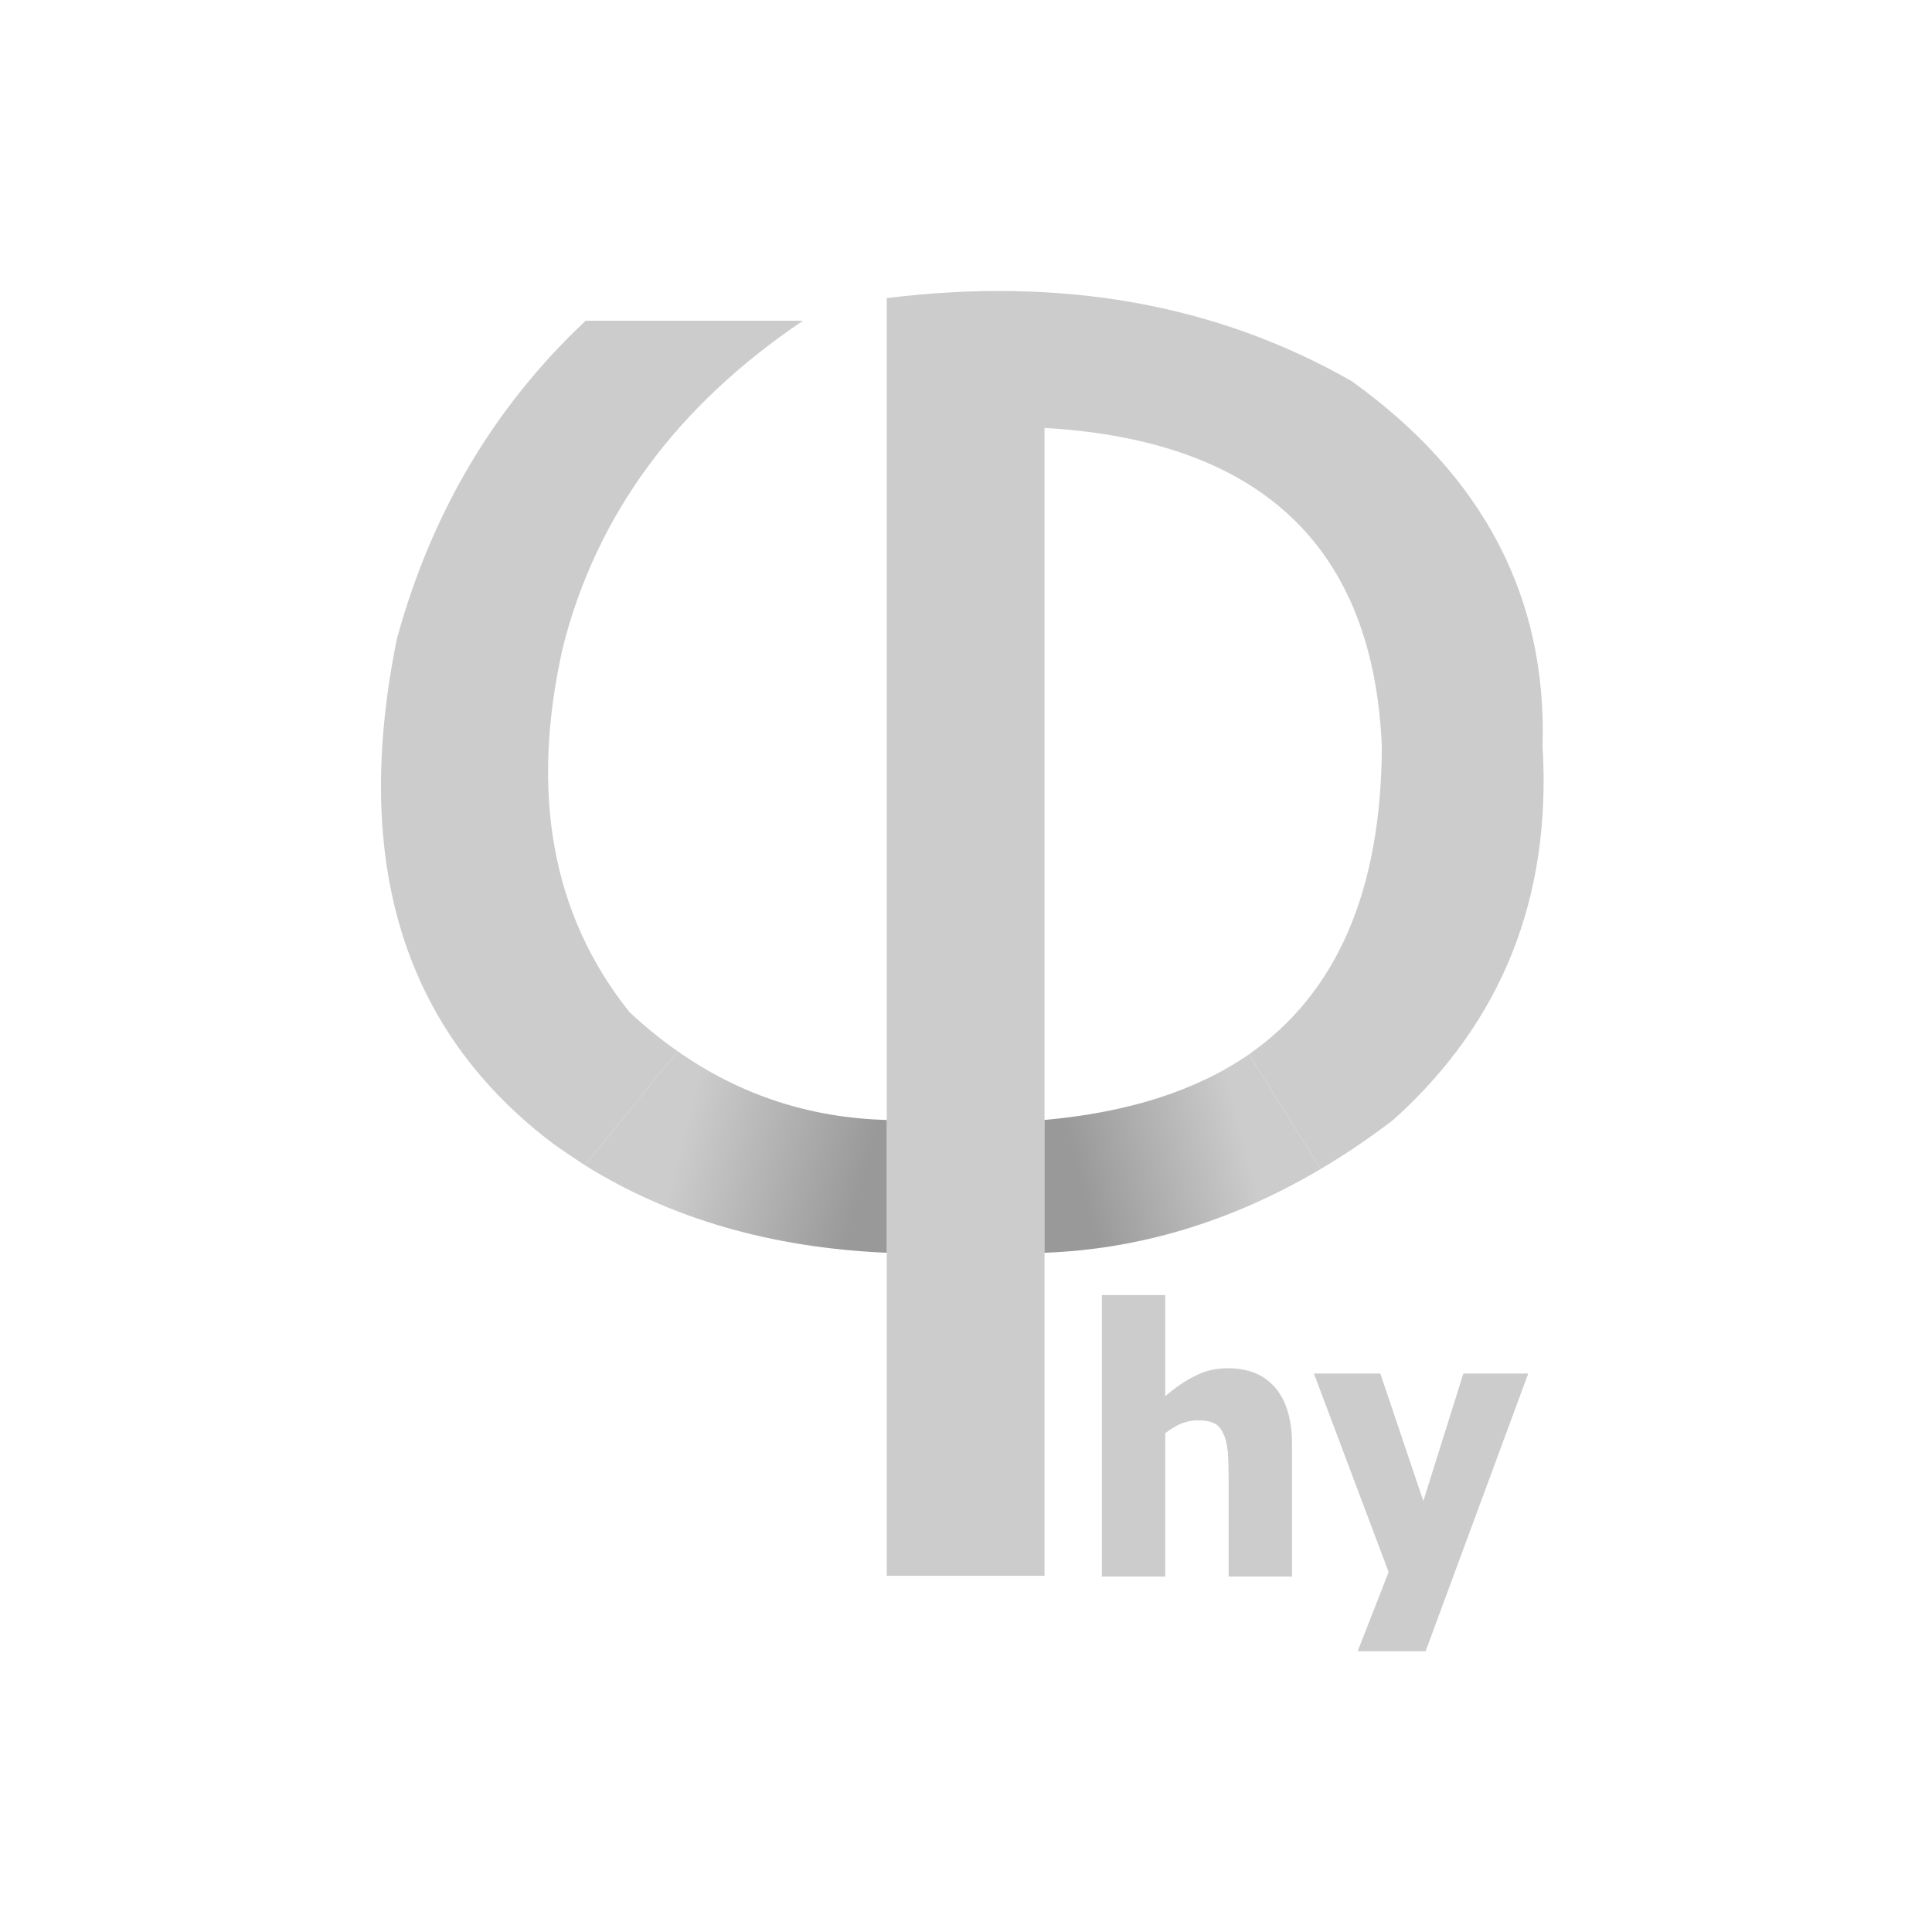
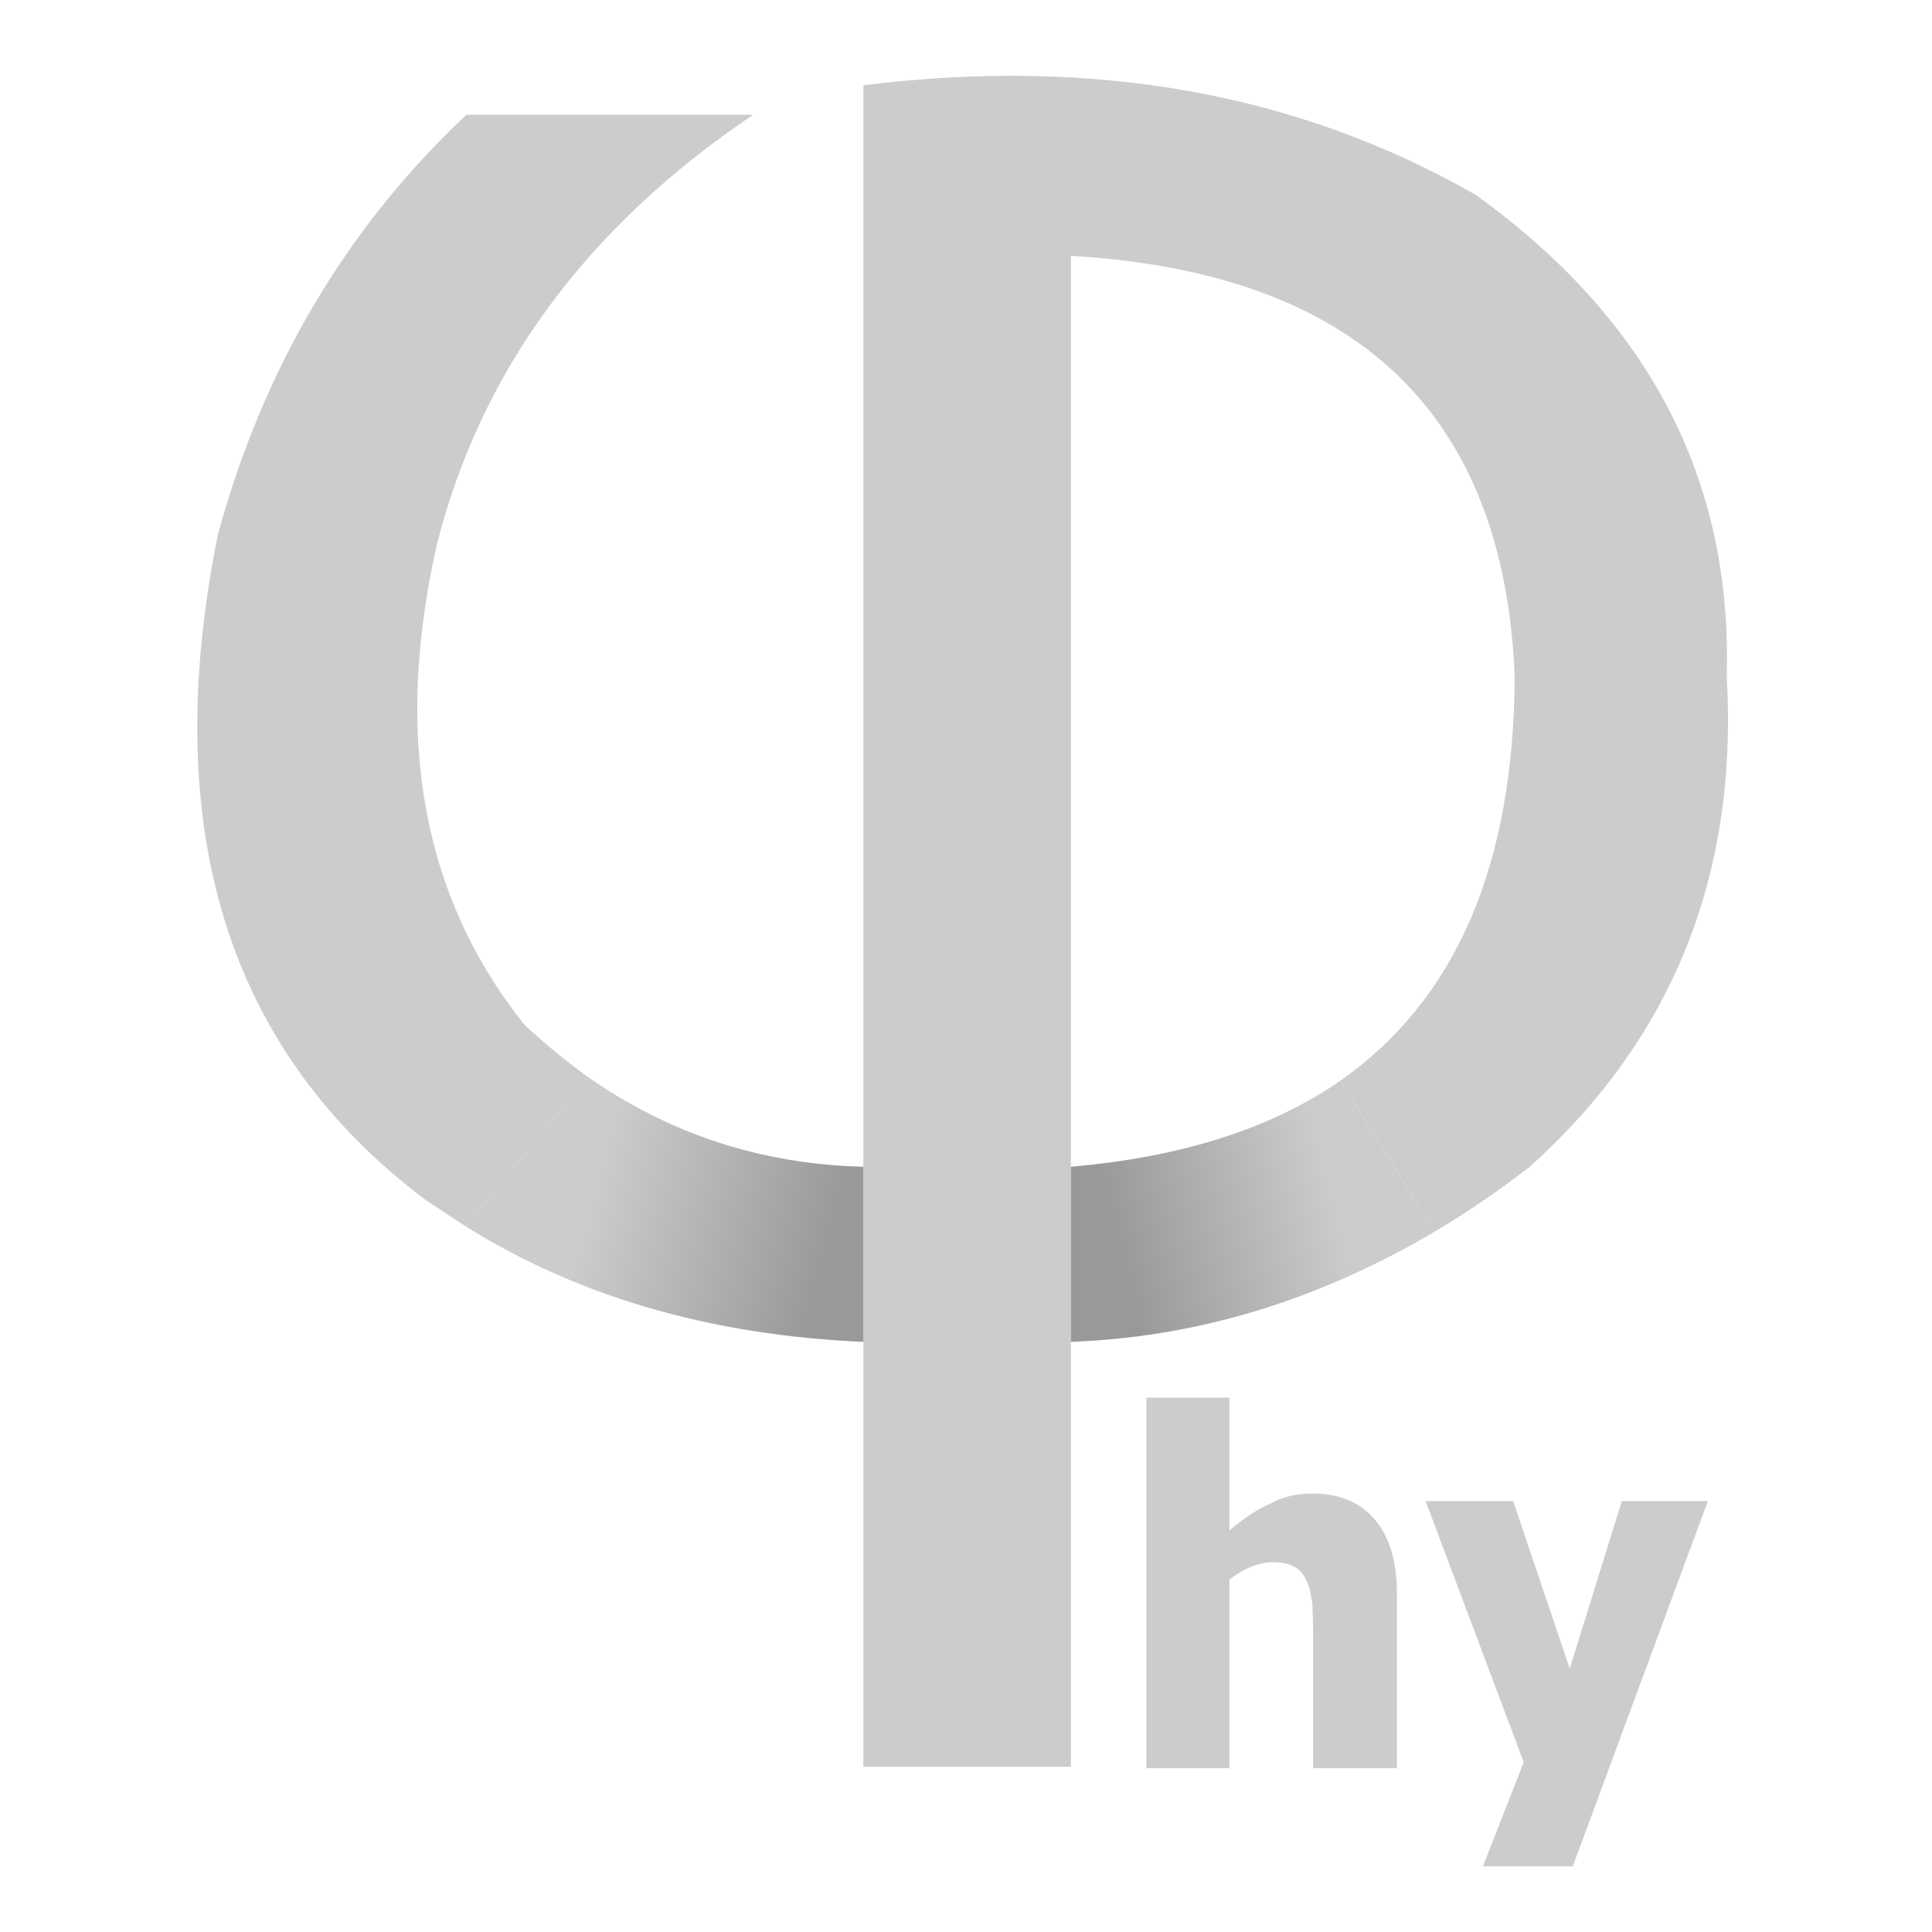
<svg xmlns="http://www.w3.org/2000/svg" xmlns:xlink="http://www.w3.org/1999/xlink" version="1.1" preserveAspectRatio="none" x="0px" y="0px" width="128px" height="128px" viewBox="0 0 128 128">
  <defs>
-     <linearGradient id="Gradient_1" gradientUnits="userSpaceOnUse" x1="57.312" y1="77.838" x2="45.388" y2="74.662" spreadMethod="pad">
+     <linearGradient id="Gradient_1" gradientUnits="userSpaceOnUse" x1="55.237" y1="82.088" x2="39.562" y2="77.912" spreadMethod="pad">
      <stop offset="0%" stop-color="#999999" />
      <stop offset="100%" stop-color="#CCCCCC" />
    </linearGradient>
-     <linearGradient id="Gradient_2" gradientUnits="userSpaceOnUse" x1="71.475" y1="77.95" x2="82.325" y2="75.05" spreadMethod="pad">
+     <linearGradient id="Gradient_2" gradientUnits="userSpaceOnUse" x1="73.912" y1="82.2" x2="88.188" y2="78.4" spreadMethod="pad">
      <stop offset="0%" stop-color="#999999" />
      <stop offset="100%" stop-color="#CCCCCC" />
    </linearGradient>
    <g id="Layer0_0_FILL">
-       <path fill="#CCCCCC" stroke="none" d=" M 91.45 91 L 87.05 91 92 104.15 89.95 109.4 94.45 109.4 101.25 91 96.95 91 94.3 99.45 91.45 91 M 84.5 91.95 Q 83.4 90.65 81.35 90.65 80.15 90.65 79.2 91.15 78.25 91.6 77.2 92.5 L 77.2 85.8 73 85.8 73 104.45 77.2 104.45 77.2 94.95 Q 77.8 94.5 78.3 94.3 78.85 94.1 79.35 94.1 80.05 94.1 80.45 94.3 80.85 94.5 81.05 95 81.25 95.35 81.35 96.2 81.4 96.95 81.4 97.8 L 81.4 104.45 85.6 104.45 85.6 95.7 Q 85.6 93.25 84.5 91.95 M 38.8 21.25 Q 29.75 29.75 26.3 42.3 21.75 64.6 36.75 75.85 37.75 76.55 38.75 77.2 L 44.9 69.65 Q 43.25 68.5 41.7 67.05 34 57.4 37.3 42.85 40.65 29.7 53.2 21.25 L 38.8 21.25 M 102.2 49.45 Q 102.65 34.65 89.55 25.25 76.15 17.6 58.75 19.75 L 58.75 74.2 58.75 83 58.75 104.4 69.2 104.4 69.2 83 69.2 74.2 69.2 28.35 Q 90.7 29.6 91.55 49.45 91.5 63.75 82.75 69.85 L 87.5 77.45 Q 89.95 76 92.3 74.2 103.1 64.5 102.2 49.45 Z" />
-       <path fill="url(#Gradient_1)" stroke="none" d=" M 58.75 74.2 Q 51.1 74 44.9 69.65 L 38.75 77.2 Q 47.25 82.5 58.75 83 L 58.75 74.2 Z" />
-       <path fill="url(#Gradient_2)" stroke="none" d=" M 87.5 77.45 L 82.75 69.85 Q 77.55 73.45 69.2 74.2 L 69.2 83 Q 78.7 82.65 87.5 77.45 Z" />
+       <path fill="#CCCCCC" stroke="none" d=" M 85.75 103.8 Q 86.25 104.05 86.55 104.7 86.8 105.15 86.95 106.3 87 107.25 87 108.4 L 87 117.15 92.55 117.15 92.55 105.6 Q 92.55 102.4 91.1 100.7 89.65 98.95 86.95 98.95 85.35 98.95 84.1 99.65 82.85 100.2 81.45 101.4 L 81.45 92.6 75.95 92.6 75.95 117.15 81.45 117.15 81.45 104.65 Q 82.25 104.05 82.9 103.8 83.65 103.5 84.3 103.5 85.2 103.5 85.75 103.8 M 113.15 99.45 L 107.45 99.45 104 110.55 100.25 99.45 94.45 99.45 100.95 116.75 98.25 123.65 104.2 123.65 113.15 99.45 M 30.9 7.6 Q 19 18.8 14.45 35.35 8.5 64.7 28.2 79.5 29.55 80.4 30.85 81.25 L 38.95 71.35 Q 36.8 69.8 34.75 67.9 24.6 55.2 28.95 36.05 33.35 18.75 49.9 7.6 L 30.9 7.6 M 114.4 44.75 Q 114.95 25.25 97.75 12.9 80.1 2.8 57.2 5.65 L 57.2 77.3 57.2 88.9 57.2 117.05 70.95 117.05 70.95 88.9 70.95 77.3 70.95 16.95 Q 99.25 18.6 100.35 44.75 100.3 63.55 88.8 71.6 L 95.05 81.6 Q 98.25 79.7 101.35 77.3 115.55 64.55 114.4 44.75 Z" />
+       <path fill="url(#Gradient_1)" stroke="none" d=" M 38.95 71.35 L 30.85 81.25 Q 42.05 88.25 57.2 88.9 L 57.2 77.3 Q 47.1 77.05 38.95 71.35 Z" />
+       <path fill="url(#Gradient_2)" stroke="none" d=" M 95.05 81.6 L 88.8 71.6 Q 81.95 76.35 70.95 77.3 L 70.95 88.9 Q 83.45 88.45 95.05 81.6 Z" />
    </g>
  </defs>
  <g transform="matrix( 1, 0, 0, 1, 0,0) ">
    <use xlink:href="#Layer0_0_FILL" />
  </g>
</svg>
